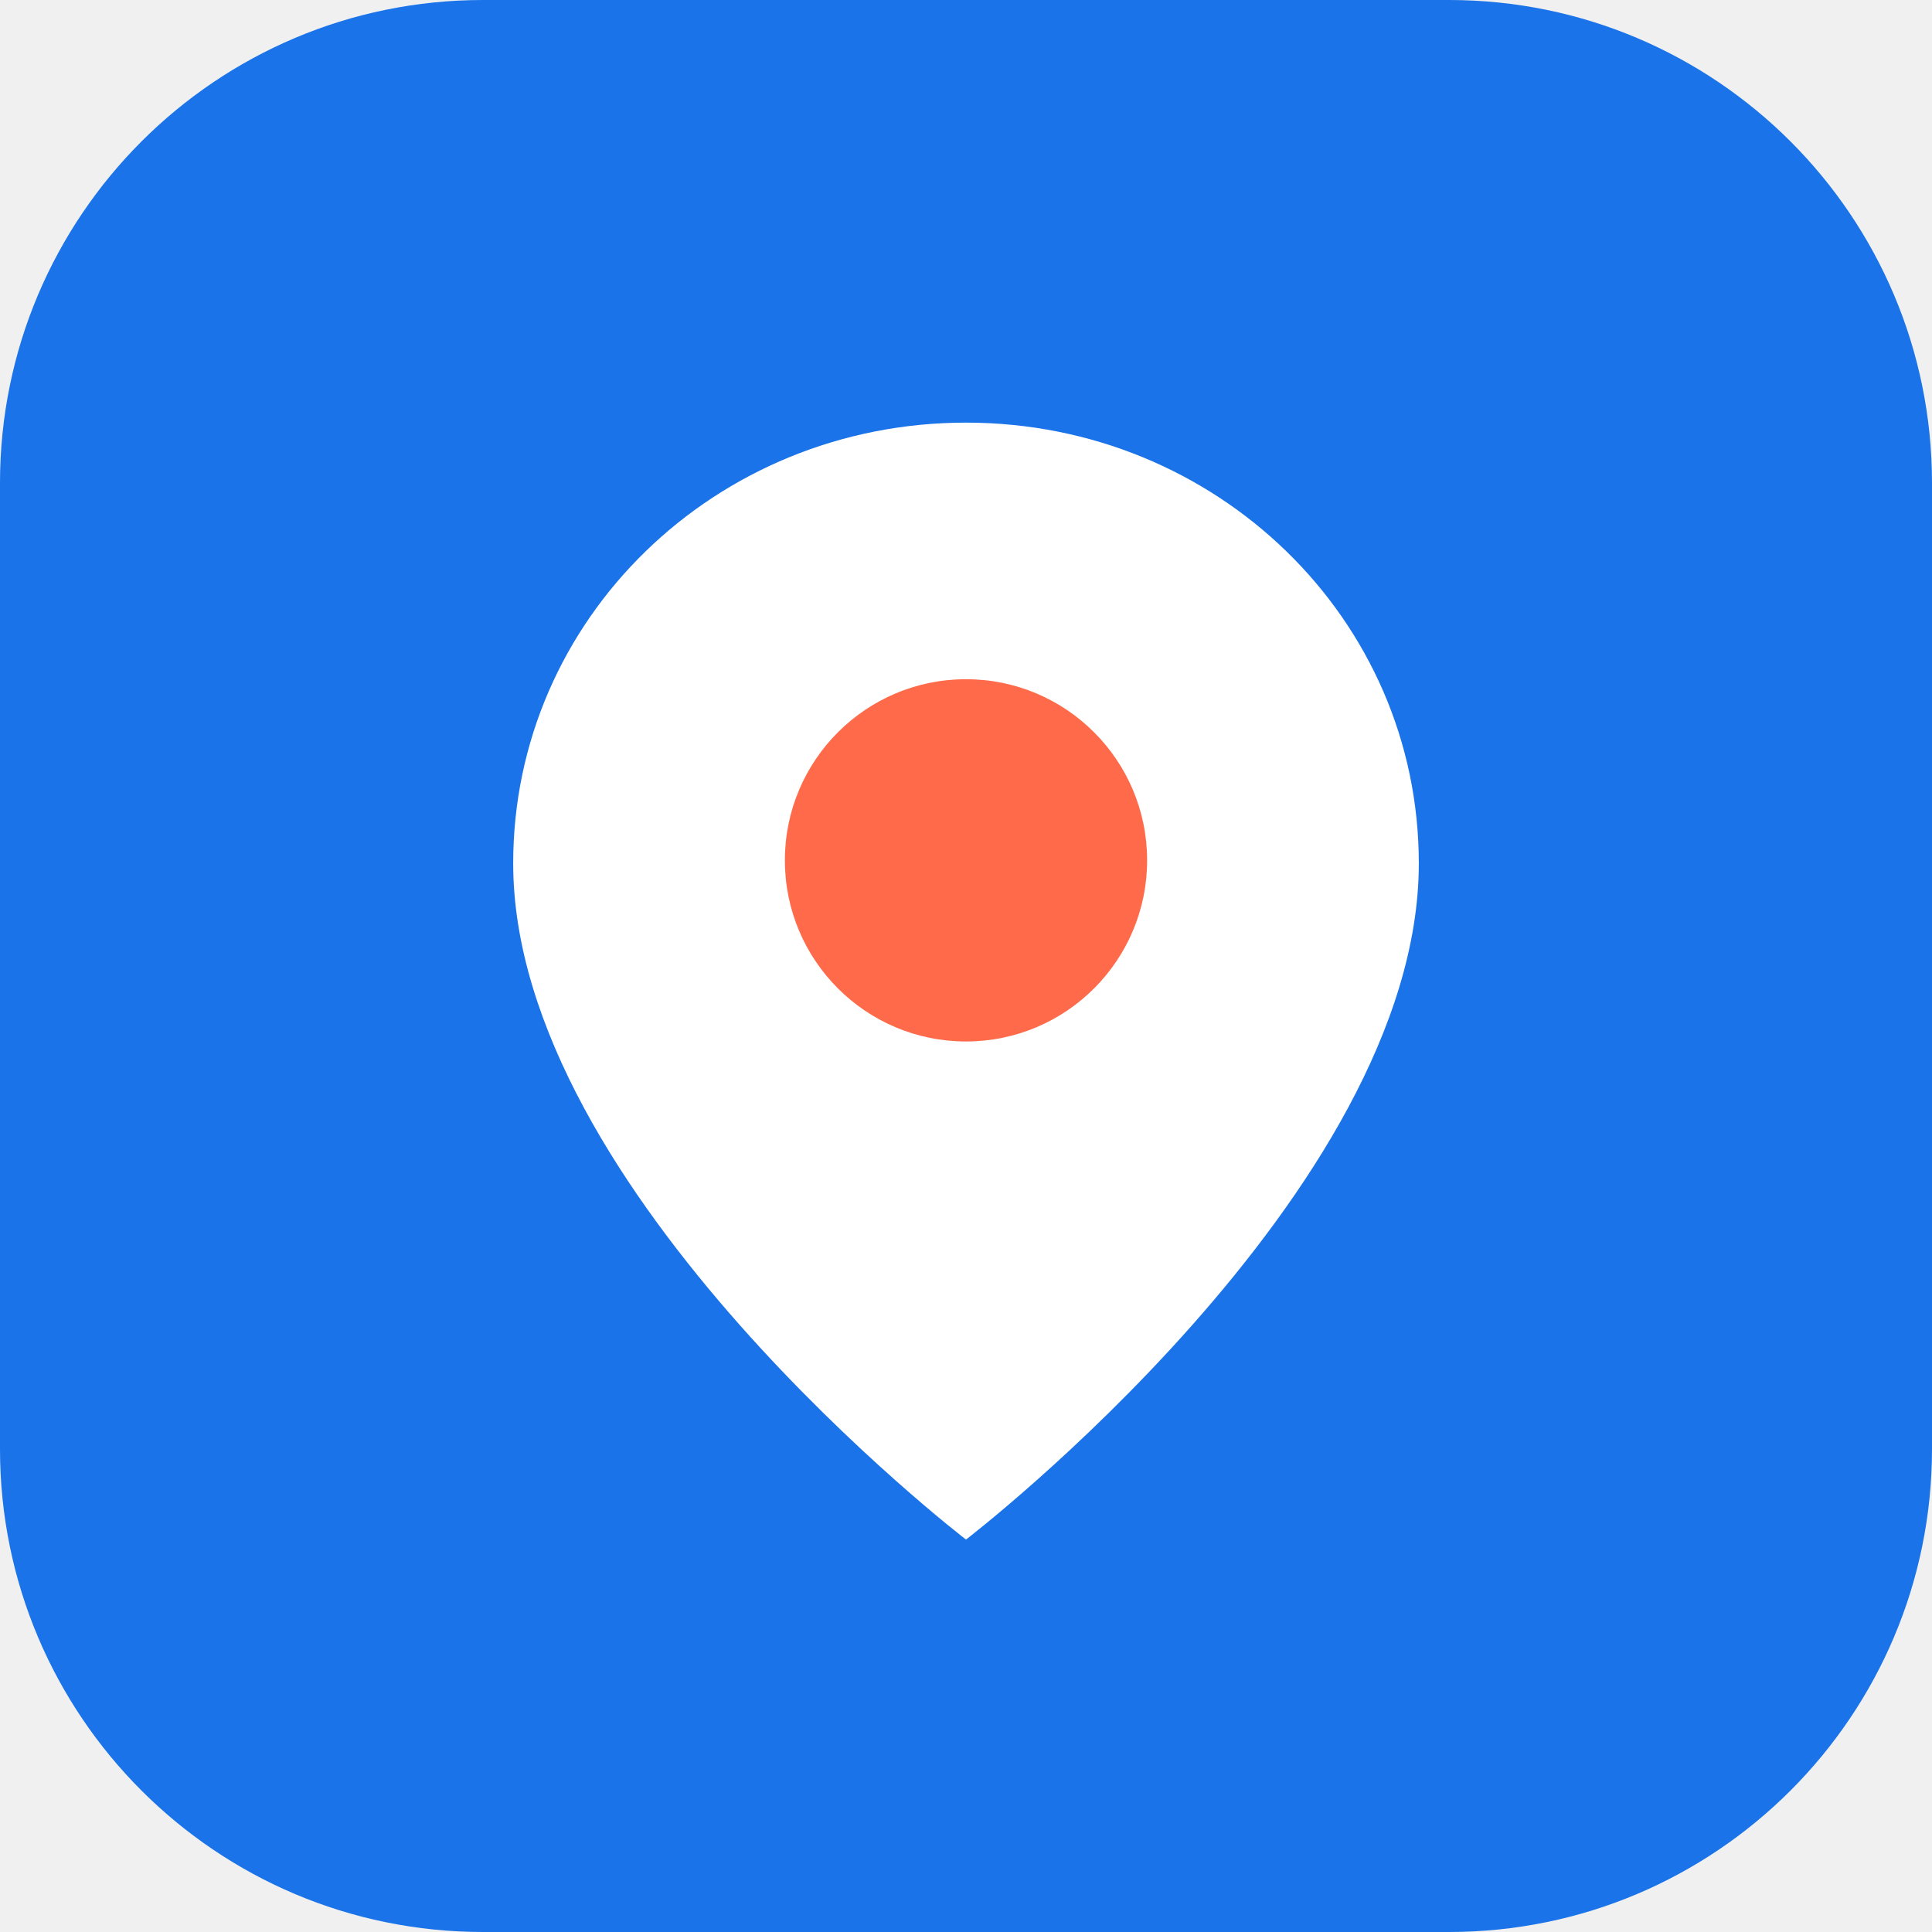
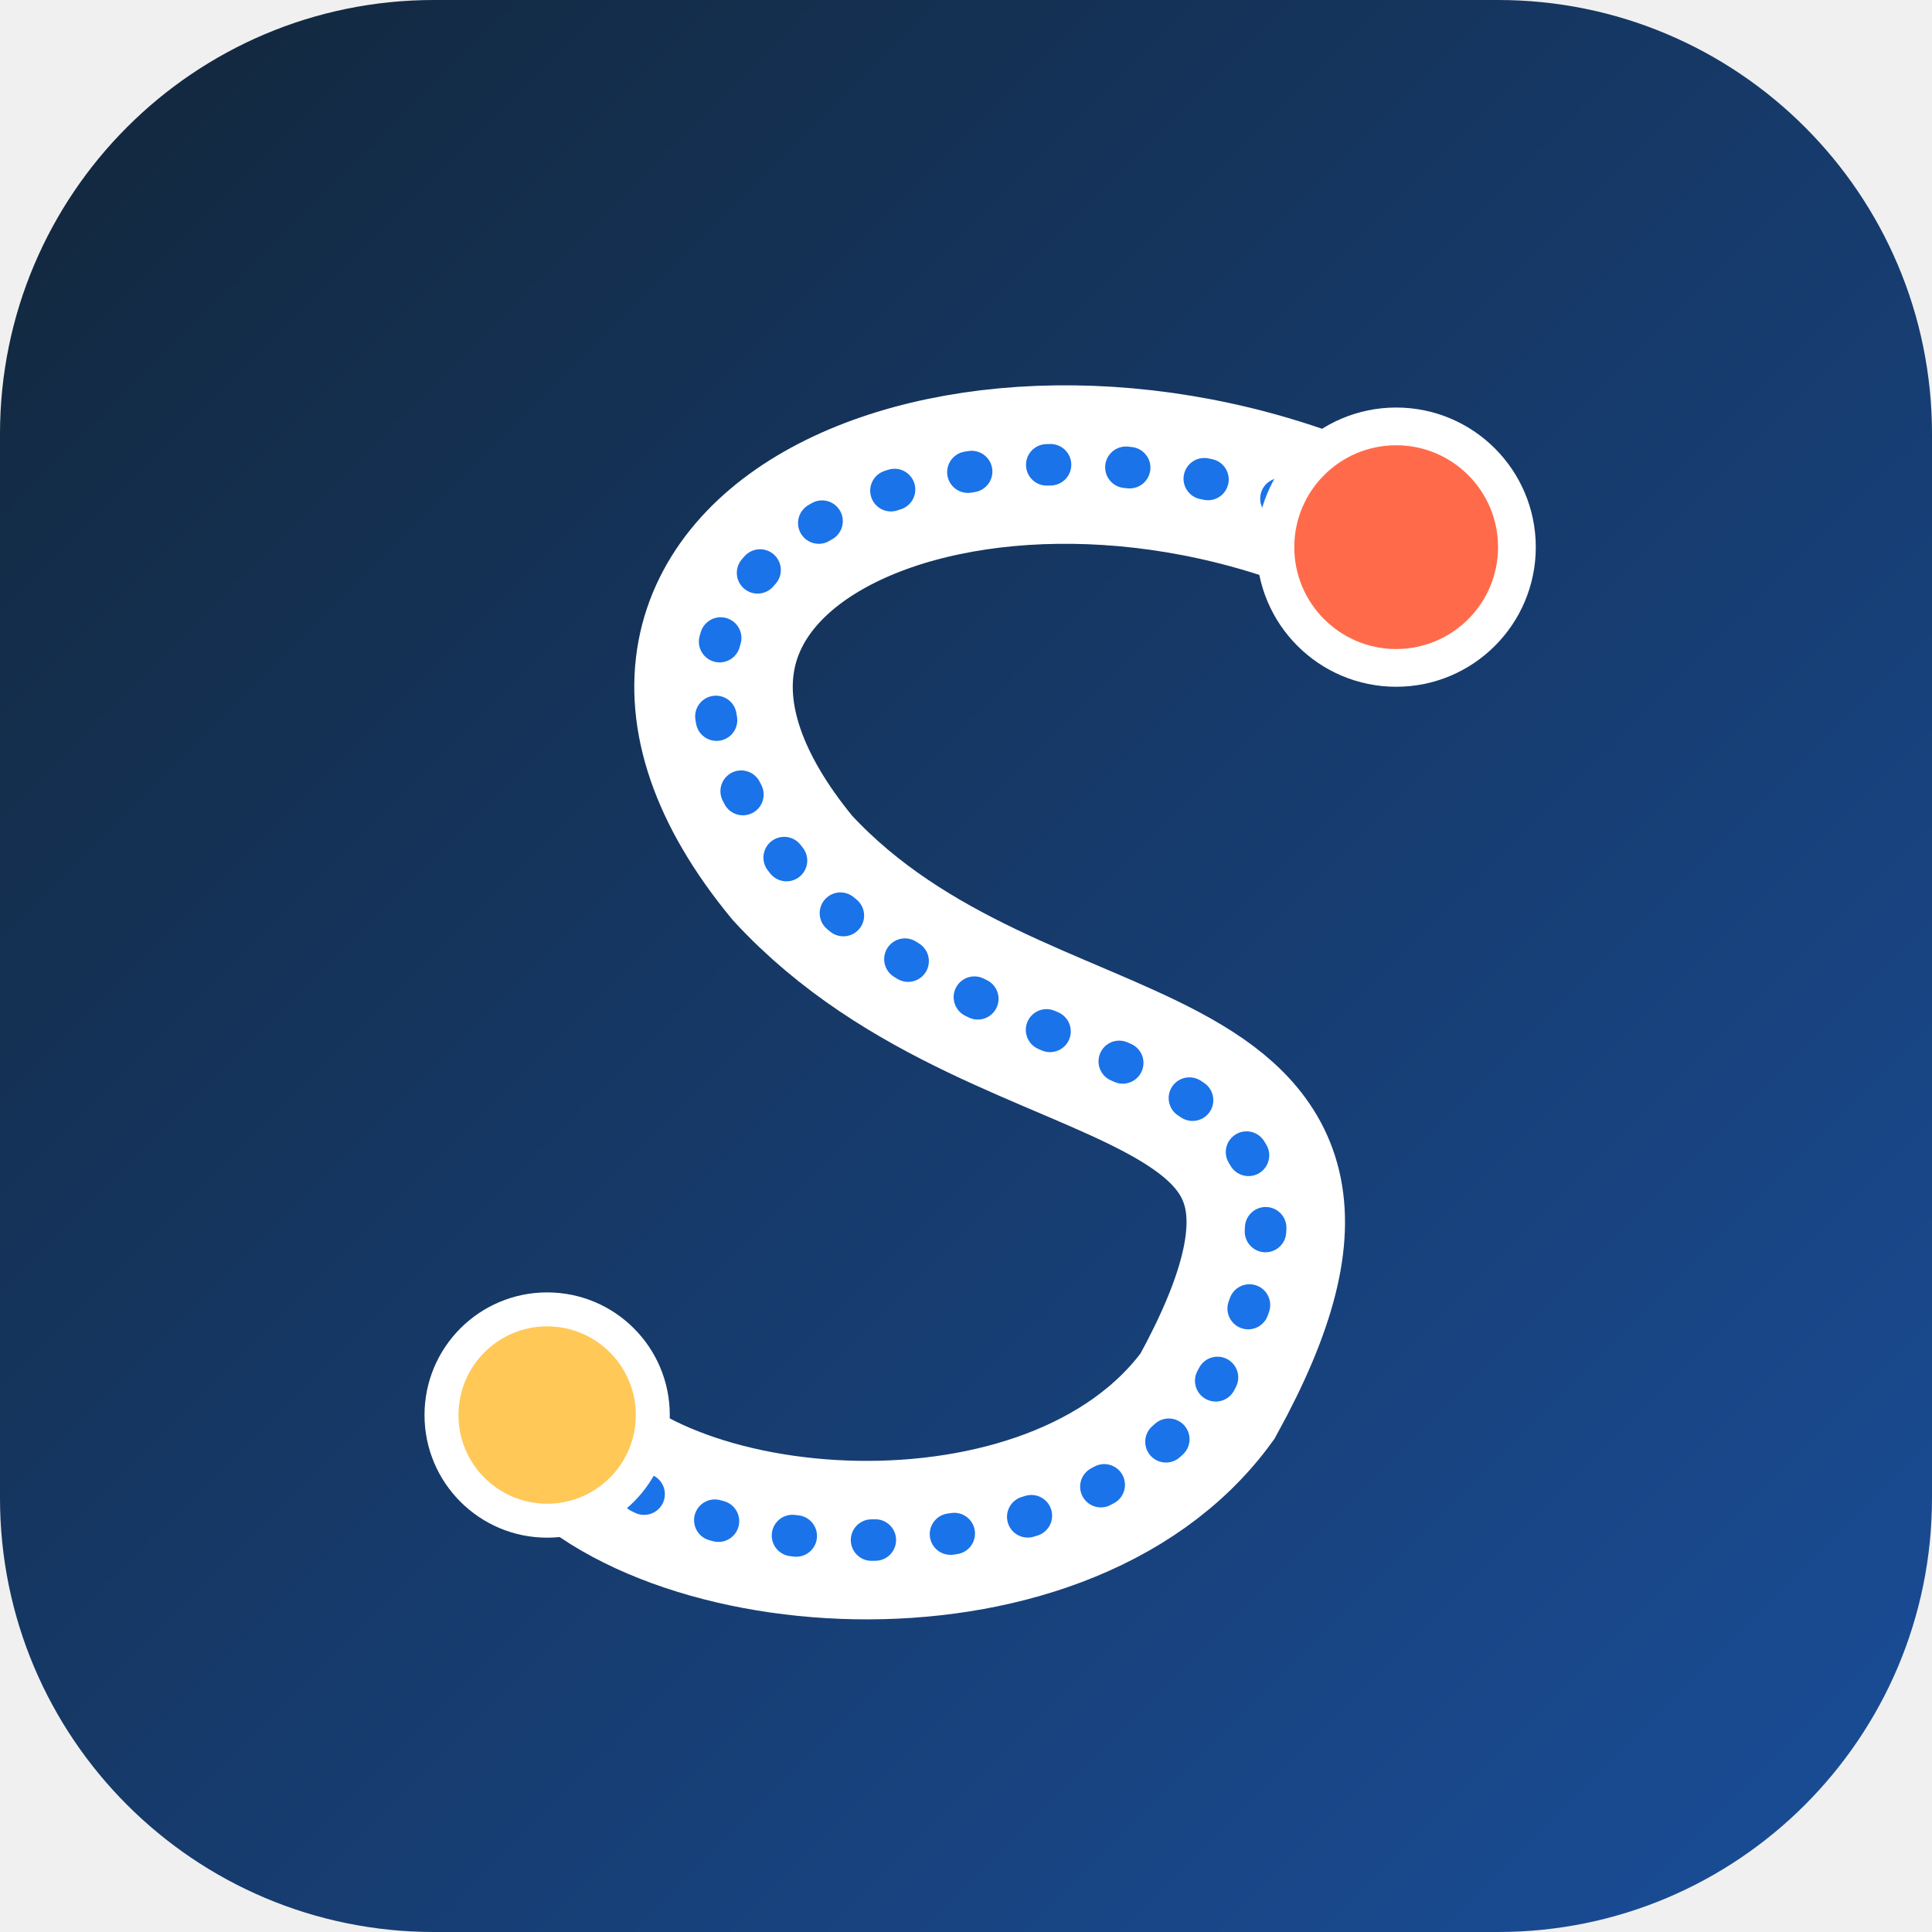
- <svg xmlns="http://www.w3.org/2000/svg" viewBox="0 0 64 64">
-   <rect width="64" height="64" rx="16" fill="#1A73E8" />
-   <path d="M32 14c-8.3 0-15 6.5-15 14.6C17 39.5 32 51 32 51s15-11.5 15-22.4C47 20.5 40.3 14 32 14z" fill="#fff" />
-   <circle cx="32" cy="28.5" r="6" fill="#FF6B4A" />
+ <svg xmlns="http://www.w3.org/2000/svg" viewBox="0 0 1024 1024">
+   <defs>
+     <linearGradient id="g" x1="0" y1="0" x2="1" y2="1">
+       <stop offset="0" stop-color="#12263A" />
+       <stop offset="1" stop-color="#1A4E9A" />
+     </linearGradient>
+   </defs>
+   <rect width="1024" height="1024" rx="230" fill="url(#g)" />
+   <g transform="translate(512 512) scale(1) translate(-512 -512)">
+     <path d="M720 280C520 190 280 290 420 460C540 590 750 540 640 740C560 850 340 830 290 750" fill="none" stroke="#fff" stroke-width="84" stroke-linecap="round" />
+     <path d="M720 280C520 190 280 290 420 460C540 590 750 540 640 740C560 850 340 830 290 750" fill="none" stroke="#1A73E8" stroke-width="22" stroke-linecap="round" stroke-dasharray="2 40" />
+     <circle cx="740" cy="290" r="64" fill="#FF6B4A" stroke="#fff" stroke-width="20" />
+     <circle cx="290" cy="750" r="56" fill="#FFC857" stroke="#fff" stroke-width="18" />
+   </g>
</svg>
